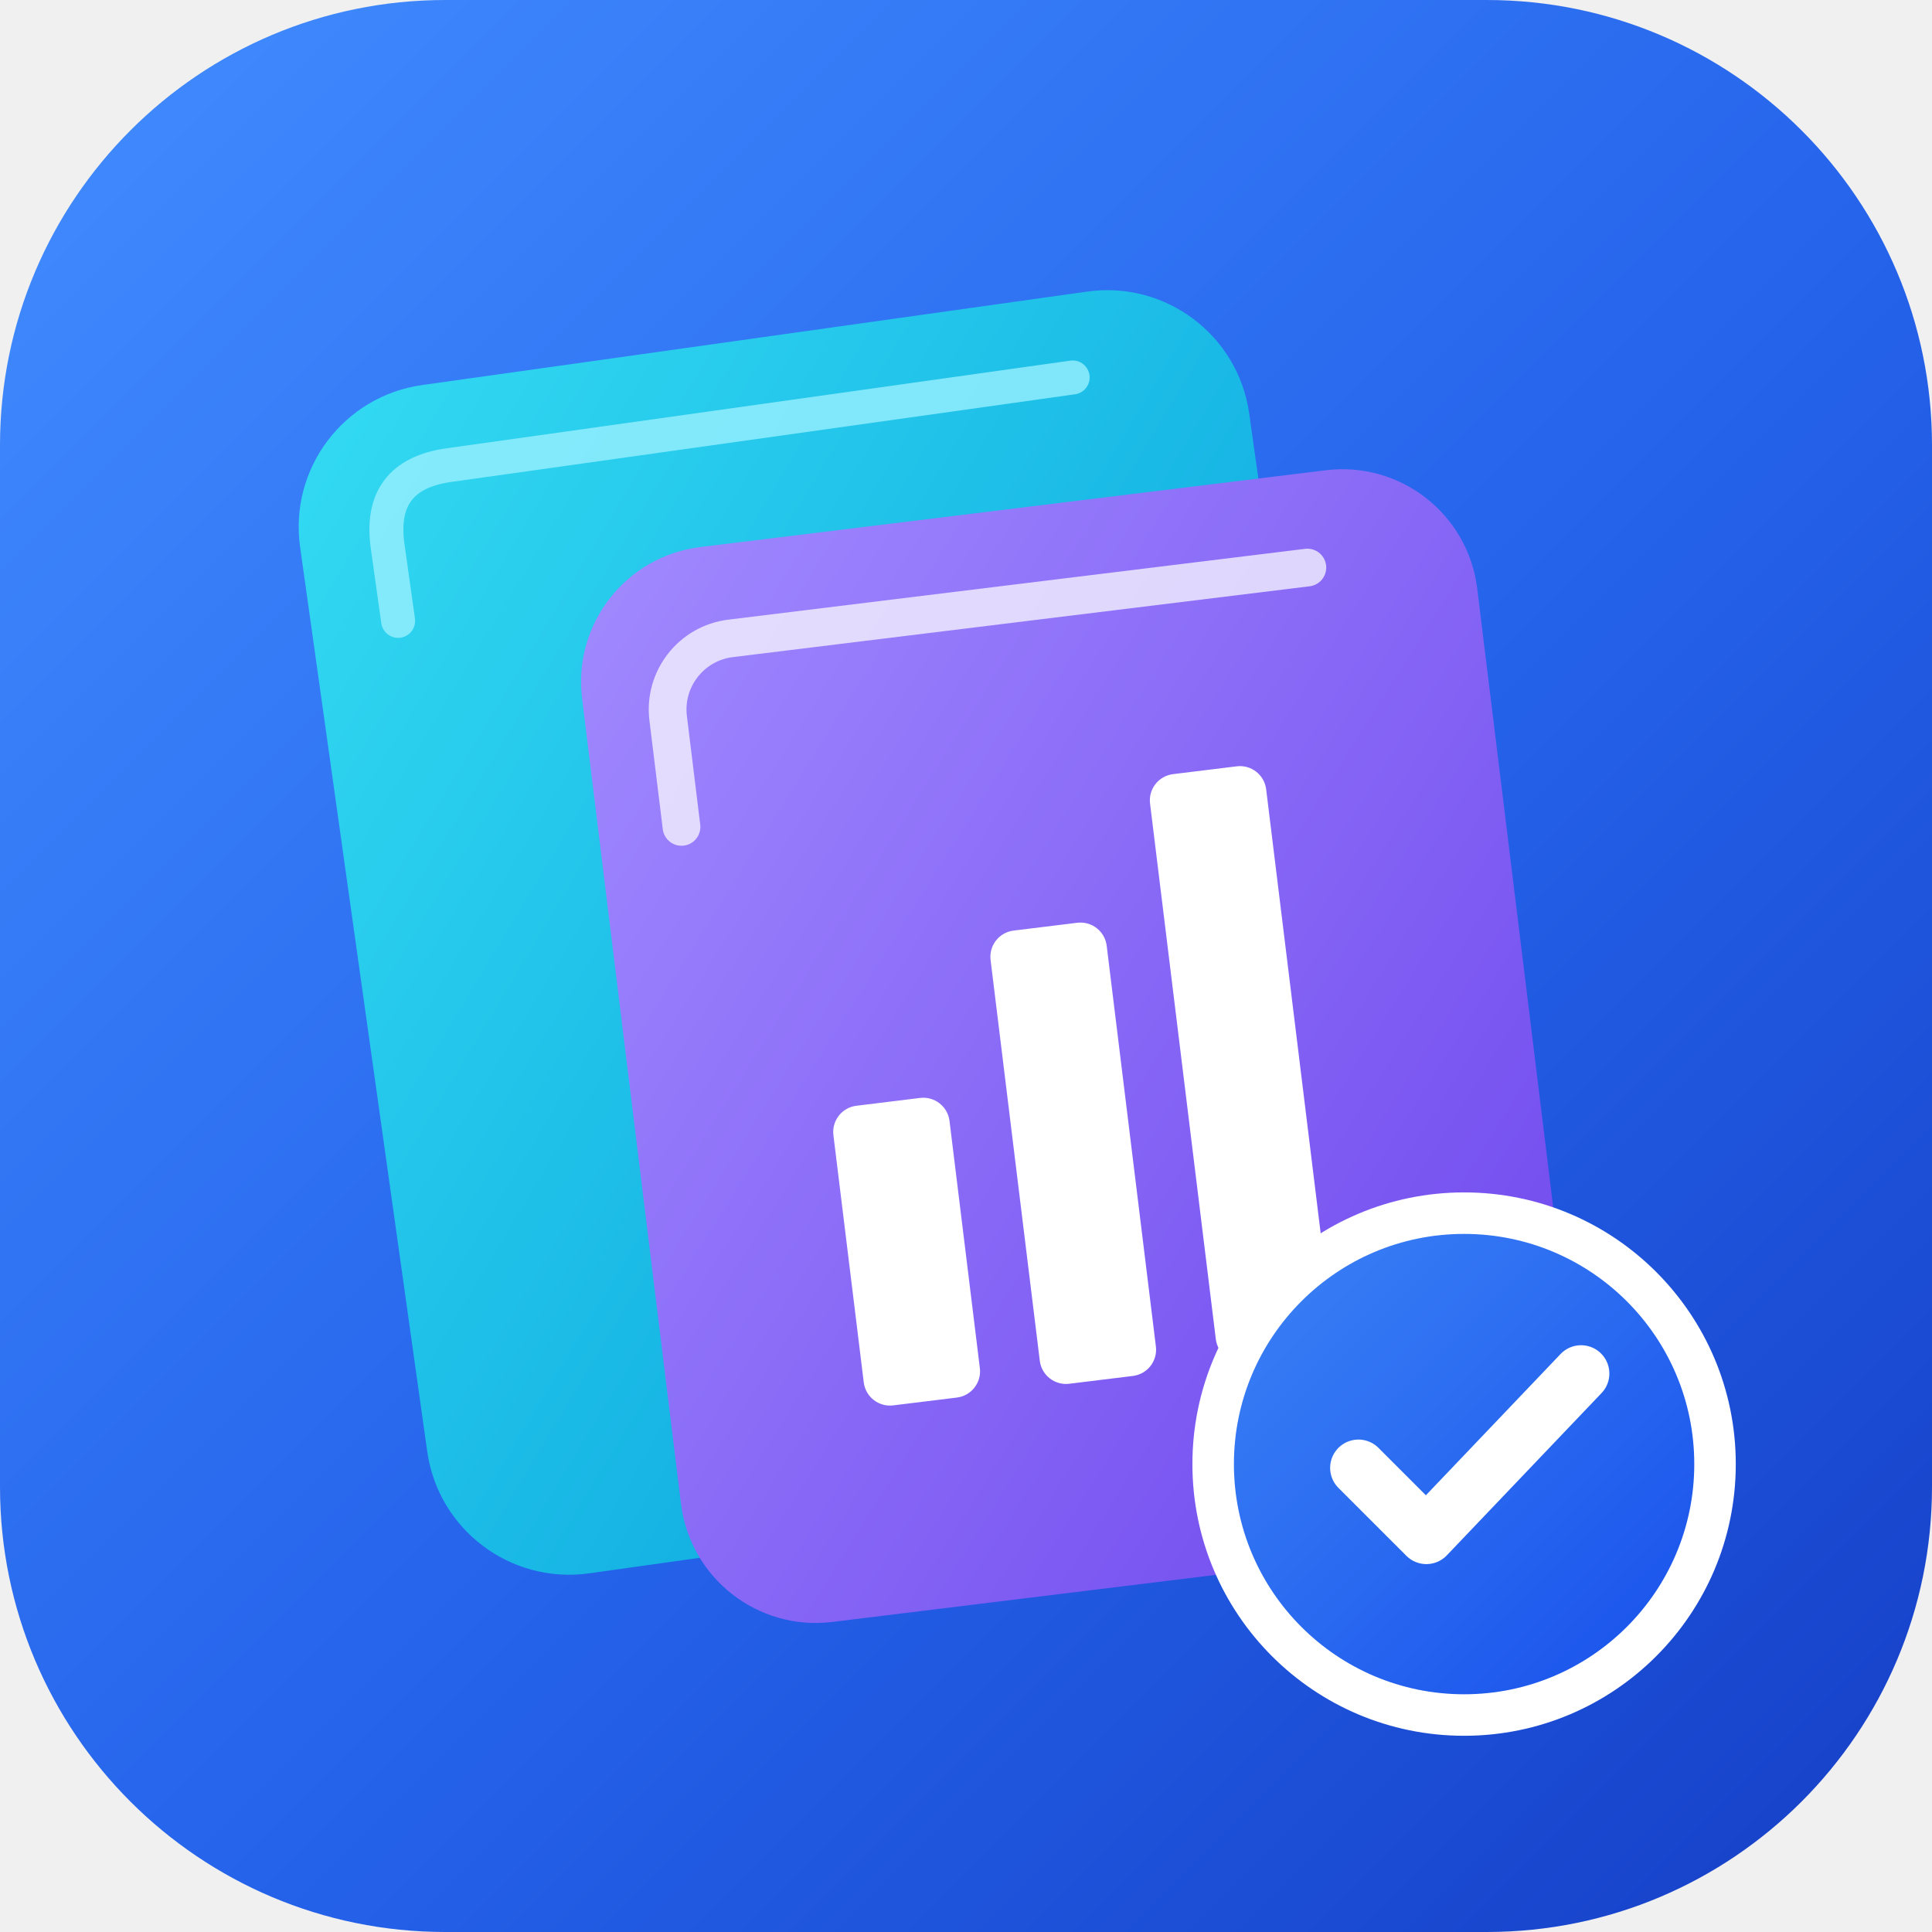
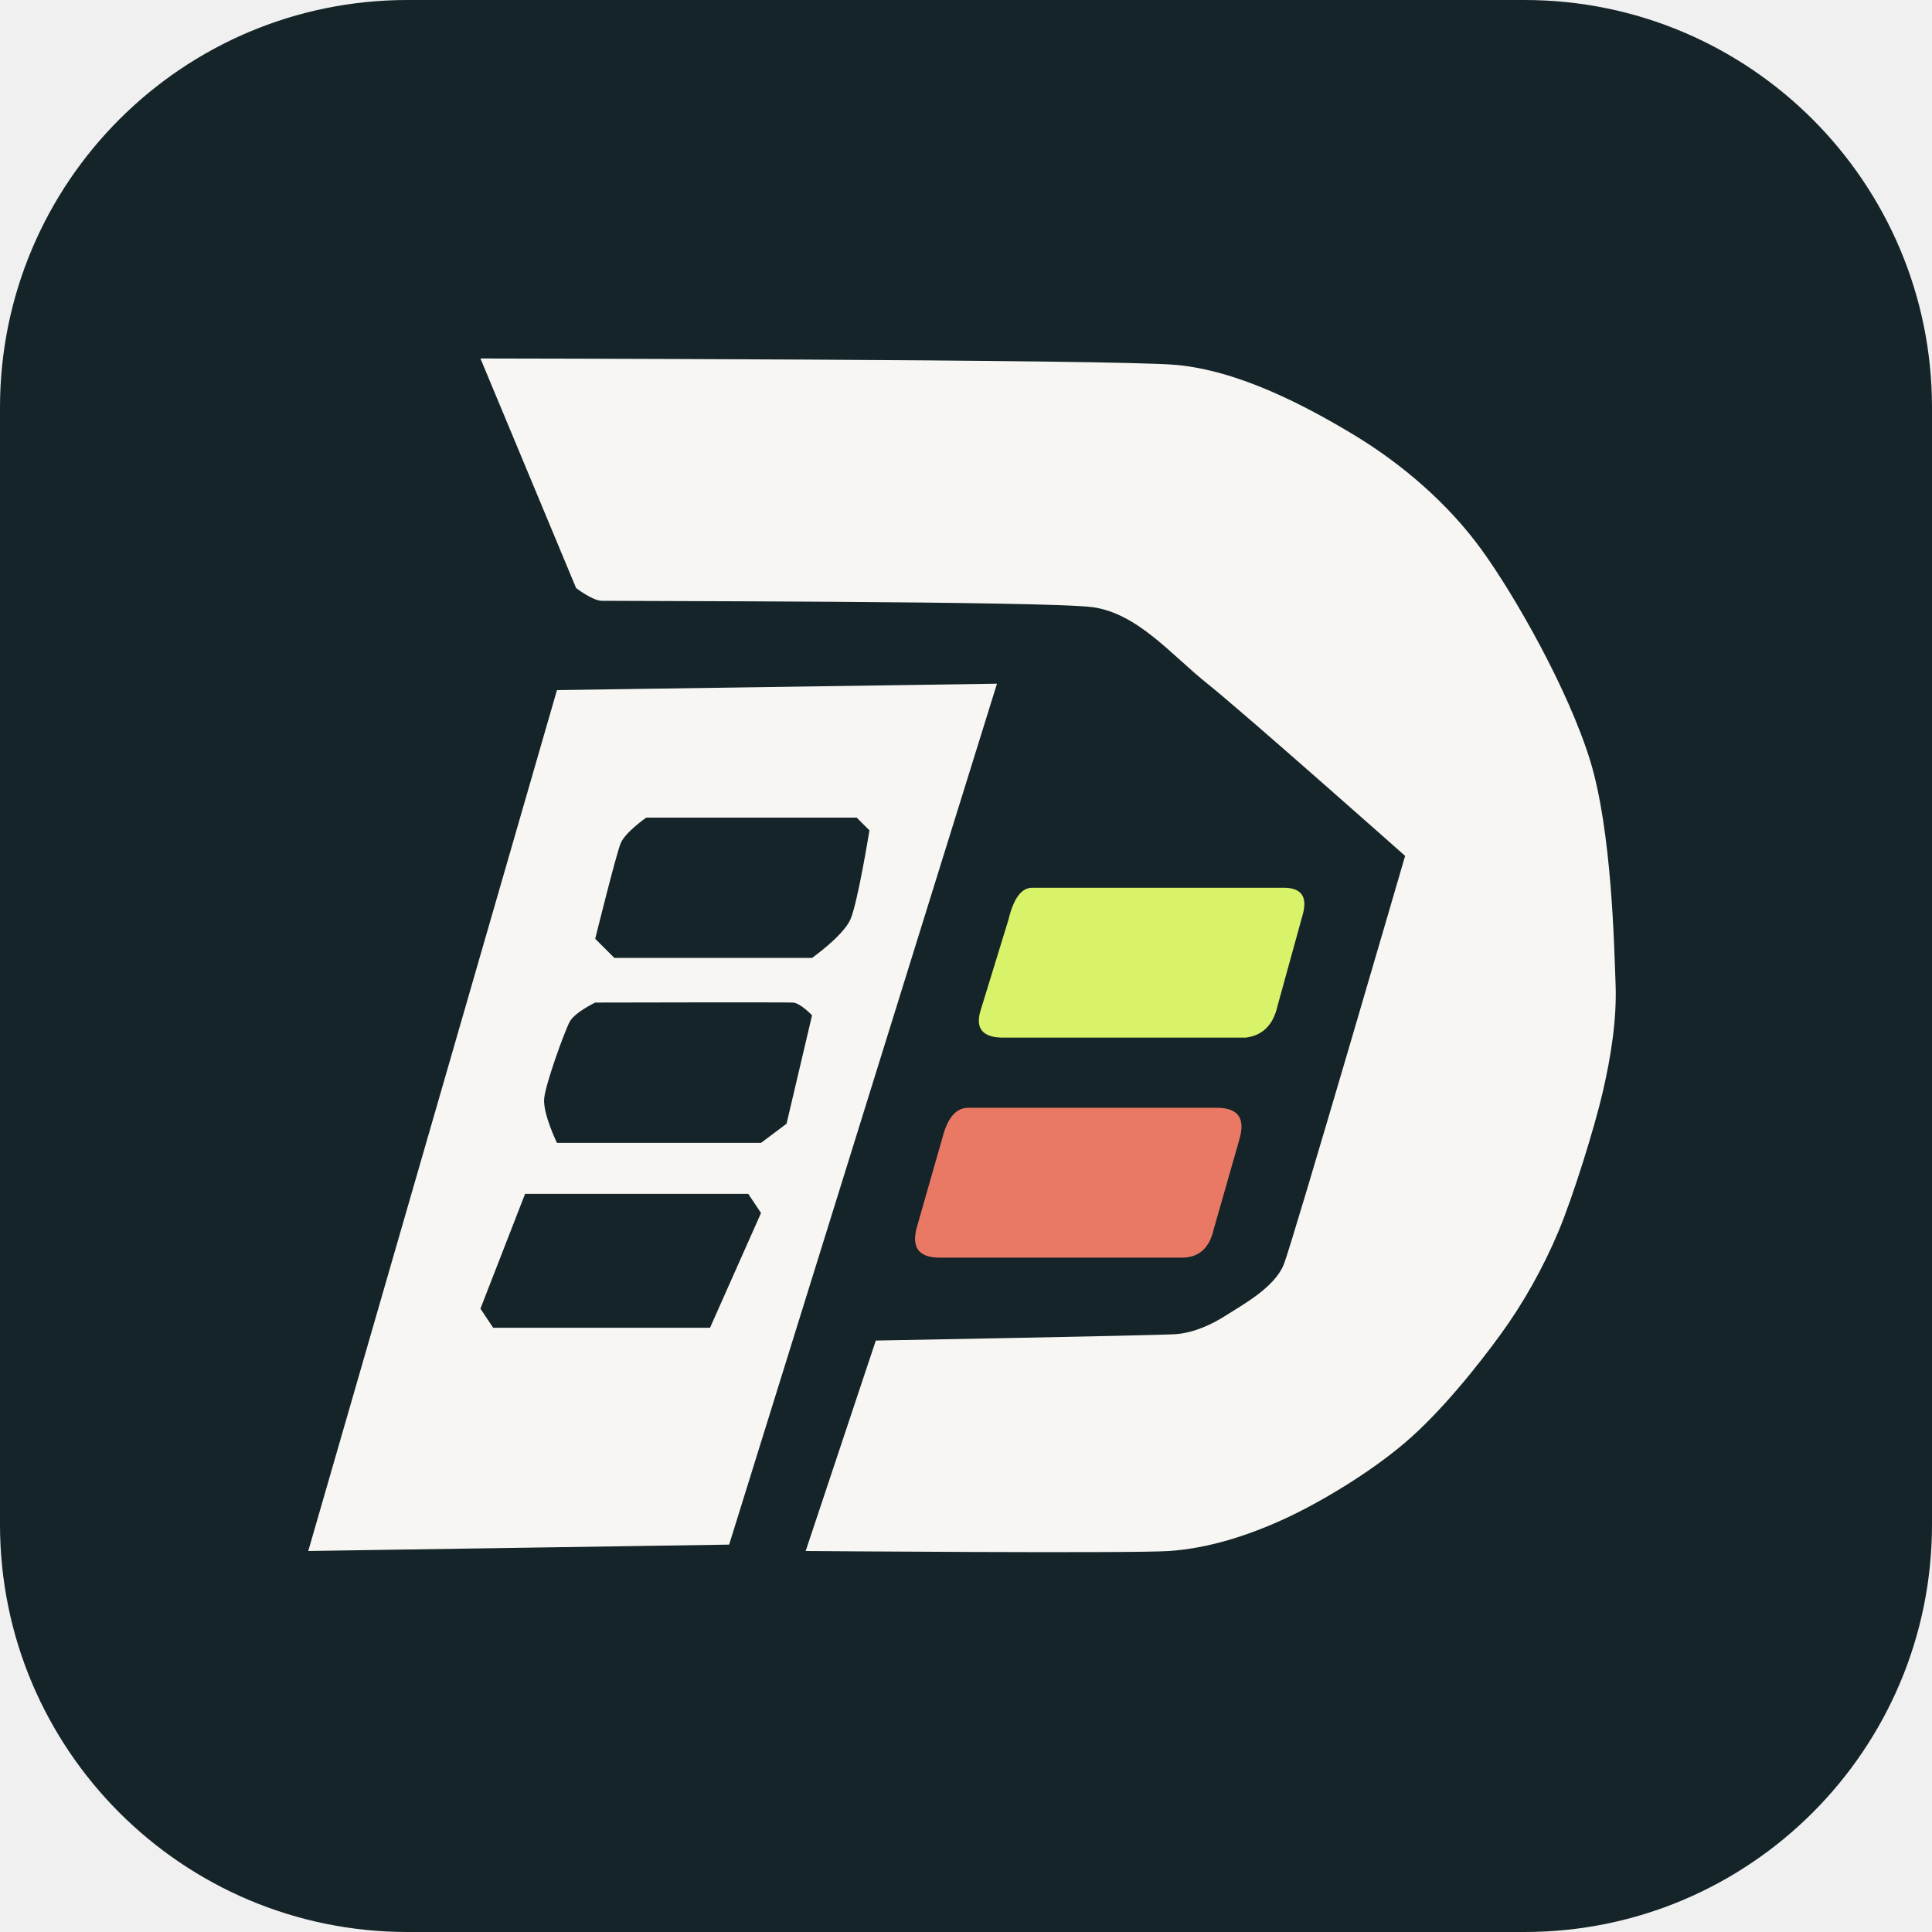
- <svg xmlns="http://www.w3.org/2000/svg" width="512" height="512" viewBox="0 0 512 512">
-   <defs>
-     <linearGradient id="brandBlue" x1="0" y1="0" x2="1" y2="1">
-       <stop stop-color="#3B82F6" />
-       <stop offset="1" stop-color="#1850EB" />
-     </linearGradient>
-     <linearGradient id="cyanLayer" x1="0" y1="0" x2="1" y2="1">
-       <stop stop-color="#34DBF2" />
-       <stop offset="1" stop-color="#029BDB" />
-     </linearGradient>
-     <linearGradient id="purpleLayer" x1="0" y1="0" x2="1" y2="1">
-       <stop stop-color="#A18AFF" />
-       <stop offset="1" stop-color="#6E46ED" />
-     </linearGradient>
-     <linearGradient id="appBlue" x1="0" y1="0" x2="1" y2="1">
-       <stop stop-color="#428DFF" />
-       <stop offset=".55" stop-color="#2563EB" />
-       <stop offset="1" stop-color="#153EC5" />
-     </linearGradient>
-     <linearGradient id="tileBg" x1="0" y1="0" x2="1" y2="1">
-       <stop stop-color="#FFFFFF" />
-       <stop offset="1" stop-color="#F3F6FD" />
-     </linearGradient>
-     <linearGradient id="lightBlue" x1="0" y1="0" x2="1" y2="1">
-       <stop stop-color="#5CA6FF" />
-       <stop offset="1" stop-color="#2563EB" />
-     </linearGradient>
-   </defs>
-   <rect width="512" height="512" fill="url(#appBlue)" rx="118" />
-   <g>
-     <g transform="rotate(-8 228 217)">
-       <rect x="91" y="87" width="254" height="318" rx="38" fill="url(#cyanLayer)" />
-       <path d="M114 148v-20q0-19 19-19h167" stroke="#99F0FF" stroke-width="9" opacity=".8" fill="none" stroke-linecap="round" />
-     </g>
-     <g transform="rotate(-7 282 249)">
-       <rect x="163" y="134" width="239" height="287" rx="36" fill="url(#purpleLayer)" />
-       <path d="M185 207v-29a19 19 0 0 1 19-19h154" fill="none" stroke="white" stroke-opacity=".72" stroke-width="10" stroke-linecap="round" />
-       <rect x="215" y="286" width="31" height="80" rx="7" fill="white" />
-       <rect x="262" y="245" width="31" height="121" rx="7" fill="white" />
-       <rect x="309" y="209" width="31" height="157" rx="7" fill="white" />
-     </g>
-     <circle cx="388" cy="388" r="72" fill="white" />
-     <circle cx="388" cy="388" r="61" fill="url(#brandBlue)" />
-     <path d="m360 389 18 18 41-43" fill="none" stroke="white" stroke-width="15" stroke-linecap="round" stroke-linejoin="round" />
+ <svg xmlns="http://www.w3.org/2000/svg" width="512" height="512" viewBox="0 0 512 512" role="img" aria-labelledby="title desc">
+   <rect width="512" height="512" rx="108" fill="#142428" />
+   <g transform="translate(80 95) scale(1.69) translate(-392 -149)">
+     <path fill="#F7F6F2" fill-rule="evenodd" d="M 420 149 L 435 185 C 435 185 437.53 186.95 439 187 C 440.47 187.05 508.93 187.03 516 188 C 523.07 188.97 528.41 195.55 534 200 C 539.59 204.45 565 227 565 227 C 565 227 547.44 287.3 546 291 C 544.56 294.7 539.37 297.47 537 299 C 534.63 300.53 531.81 301.8 529 302 C 526.19 302.2 482 303 482 303 L 471 336 C 471 336 521.85 336.41 528 336 C 534.15 335.59 540.4 333.57 546 331 C 551.6 328.43 559.36 323.81 565 319 C 570.64 314.19 576.44 306.9 580 302 C 583.56 297.1 586.65 291.58 589 286 C 591.35 280.42 594.73 269.5 596 264 C 597.27 258.5 598.22 252.64 598 247 C 597.78 241.36 597.43 223.11 594 212 C 590.57 200.89 582.21 186.19 577 179 C 571.79 171.81 564.6 165.59 557 161 C 549.4 156.41 538.89 150.87 529 150 C 519.11 149.13 420 149 420 149 Z M 501 200 L 432 201 L 393 336 L 459 335 L 501 200 Z M 438 240 C 438 240 441.28 226.72 442 225 C 442.72 223.28 446 221 446 221 L 479 221 L 481 223 C 481 223 479.15 234.45 478 237 C 476.85 239.55 472 243 472 243 L 441 243 L 438 240 Z M 430 265 C 430.25 262.61 433.22 254.46 434 253 C 434.78 251.54 438 250 438 250 C 438 250 467.81 249.93 469 250 C 470.19 250.07 472 252 472 252 L 468 269 L 464 272 L 432 272 C 432 272 429.75 267.39 430 265 Z M 420 298 L 427 280 L 462 280 L 464 283 L 456 301 L 422 301 L 420 298 Z" />
+     <path fill="#D8F36A" d="M 506.5 232 H 546 Q 550 232 549 236 L 545 250.5 Q 544 255 540 255.5 H 502 Q 497 255.5 498.5 251 L 502.8 237 Q 504 232 506.5 232 Z" />
+     <path fill="#E97965" d="M 496.5 266.5 H 535.5 Q 540.5 266.5 539 271.5 L 535 285.5 Q 534 290 530 290 H 492 Q 487 290 488.5 285 L 492.5 271 Q 493.7 266.5 496.5 266.5 Z" />
  </g>
</svg>
